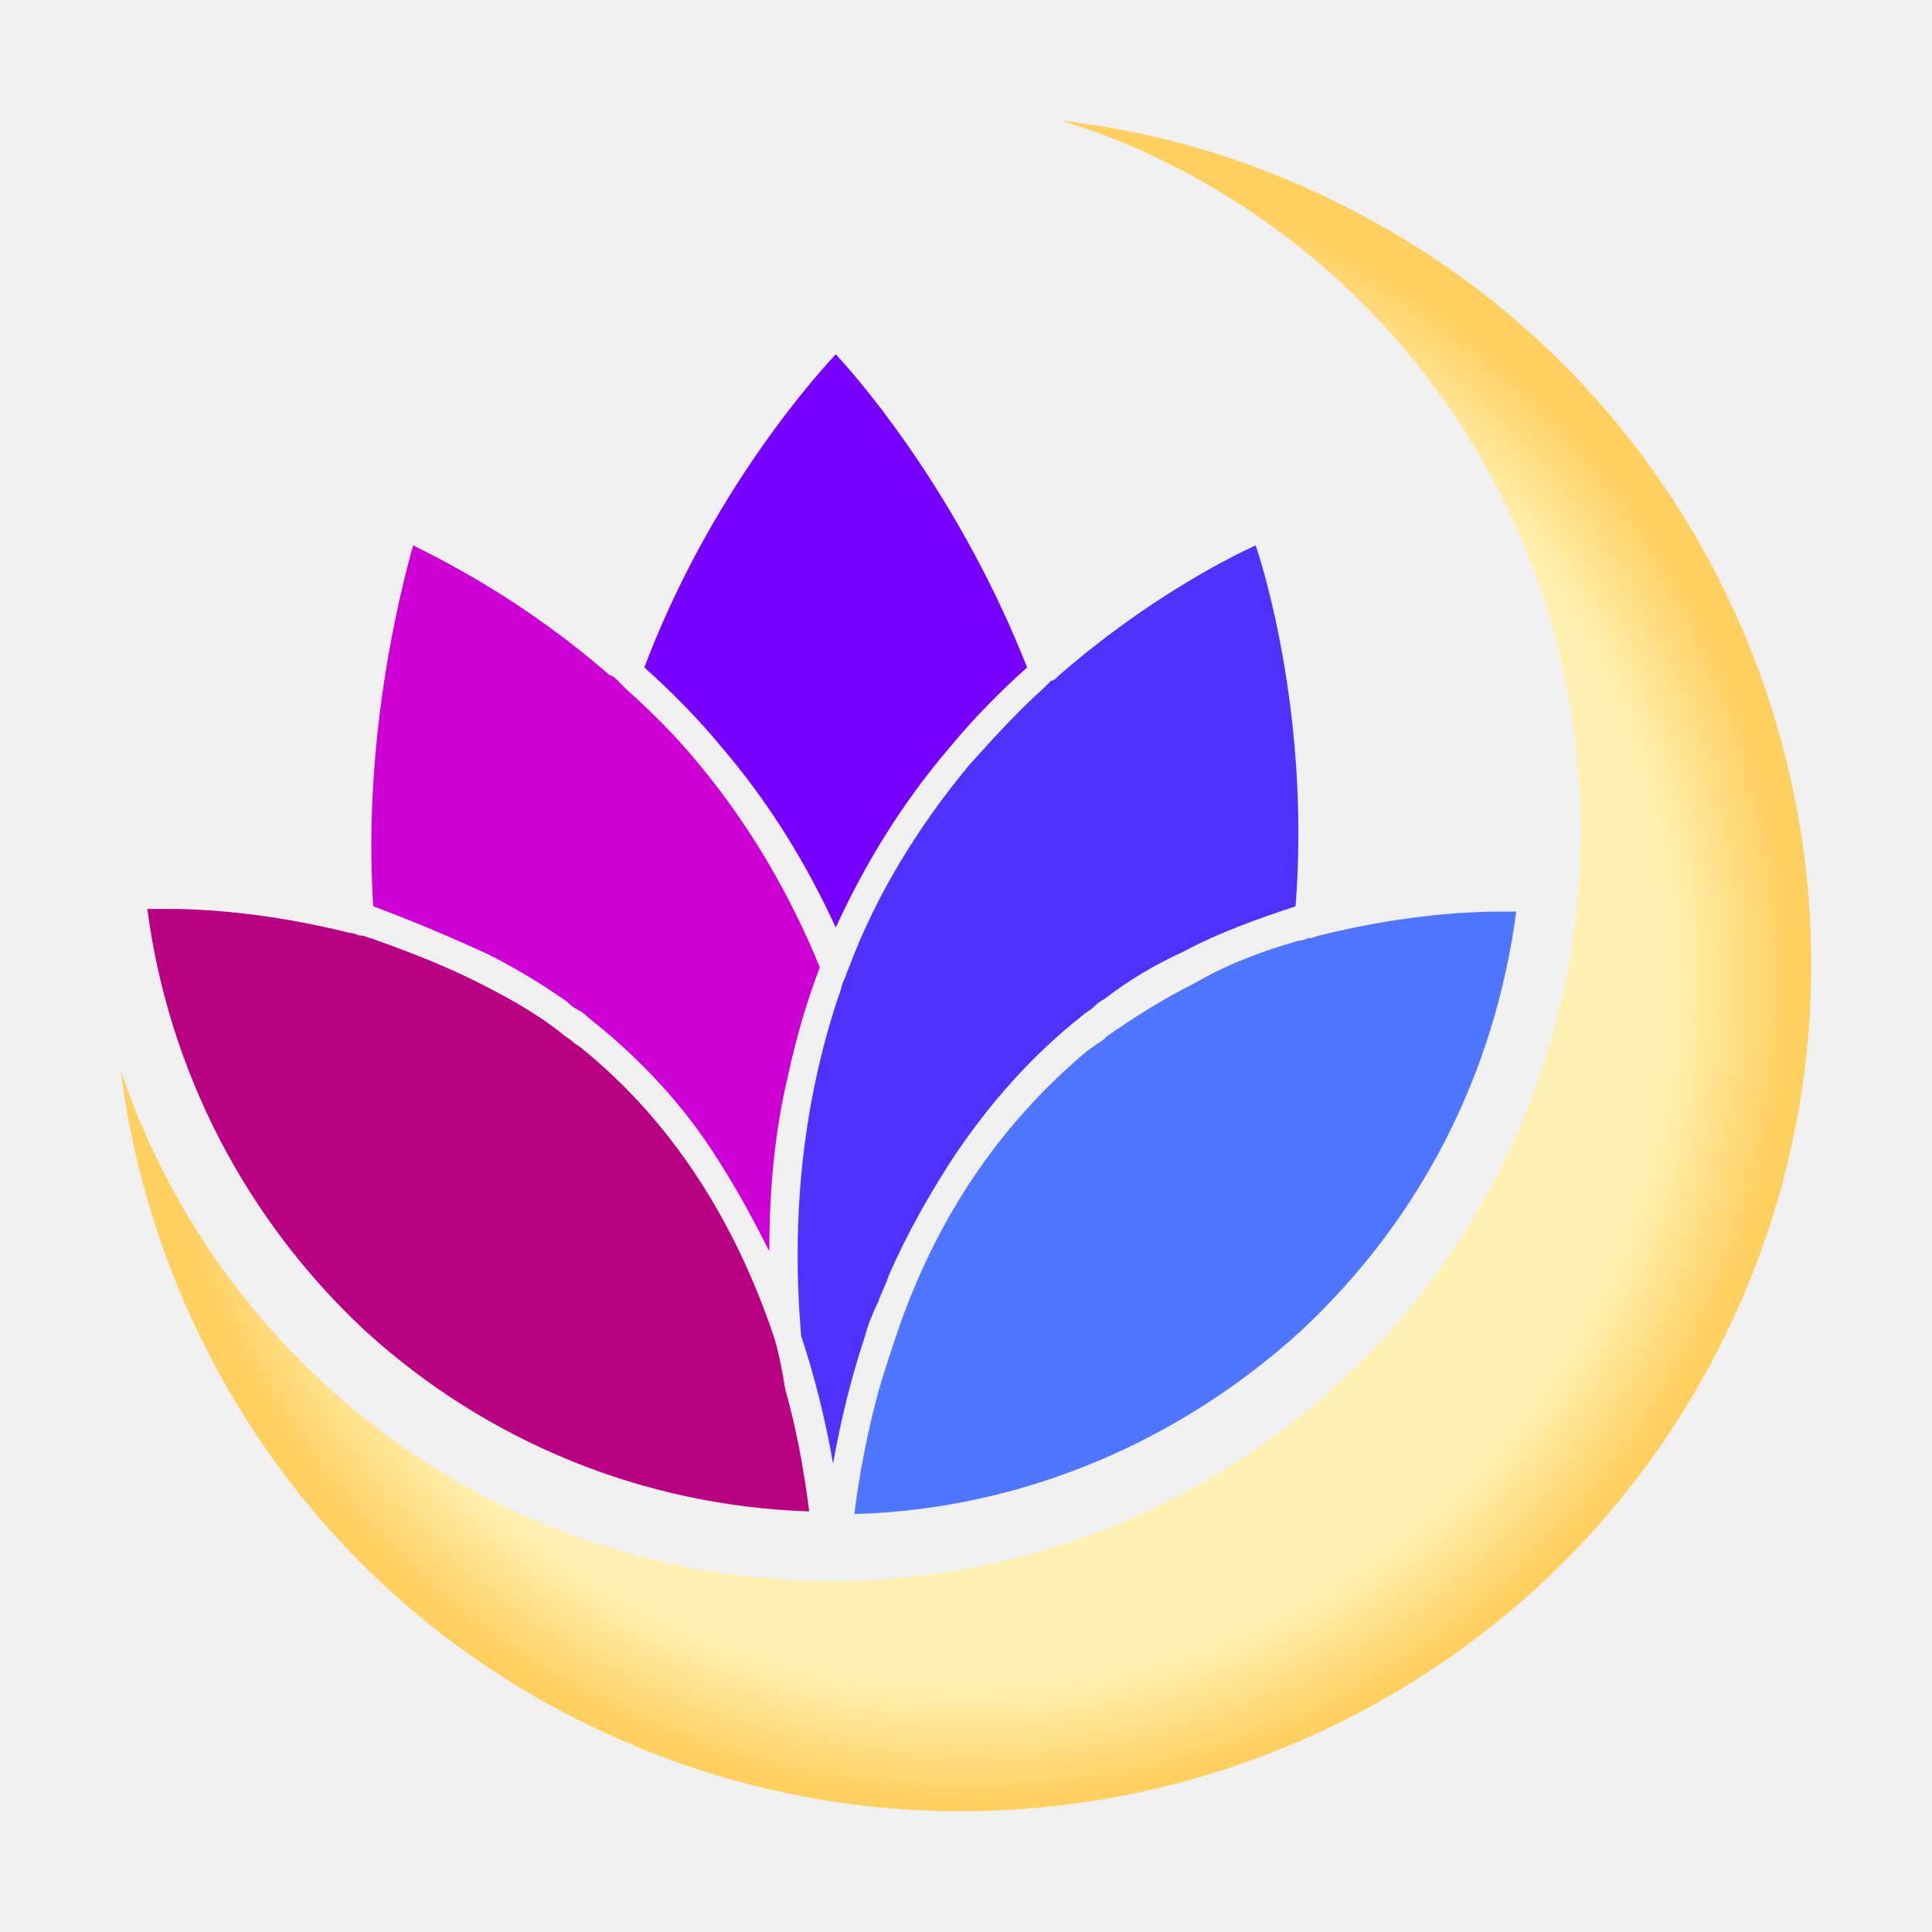
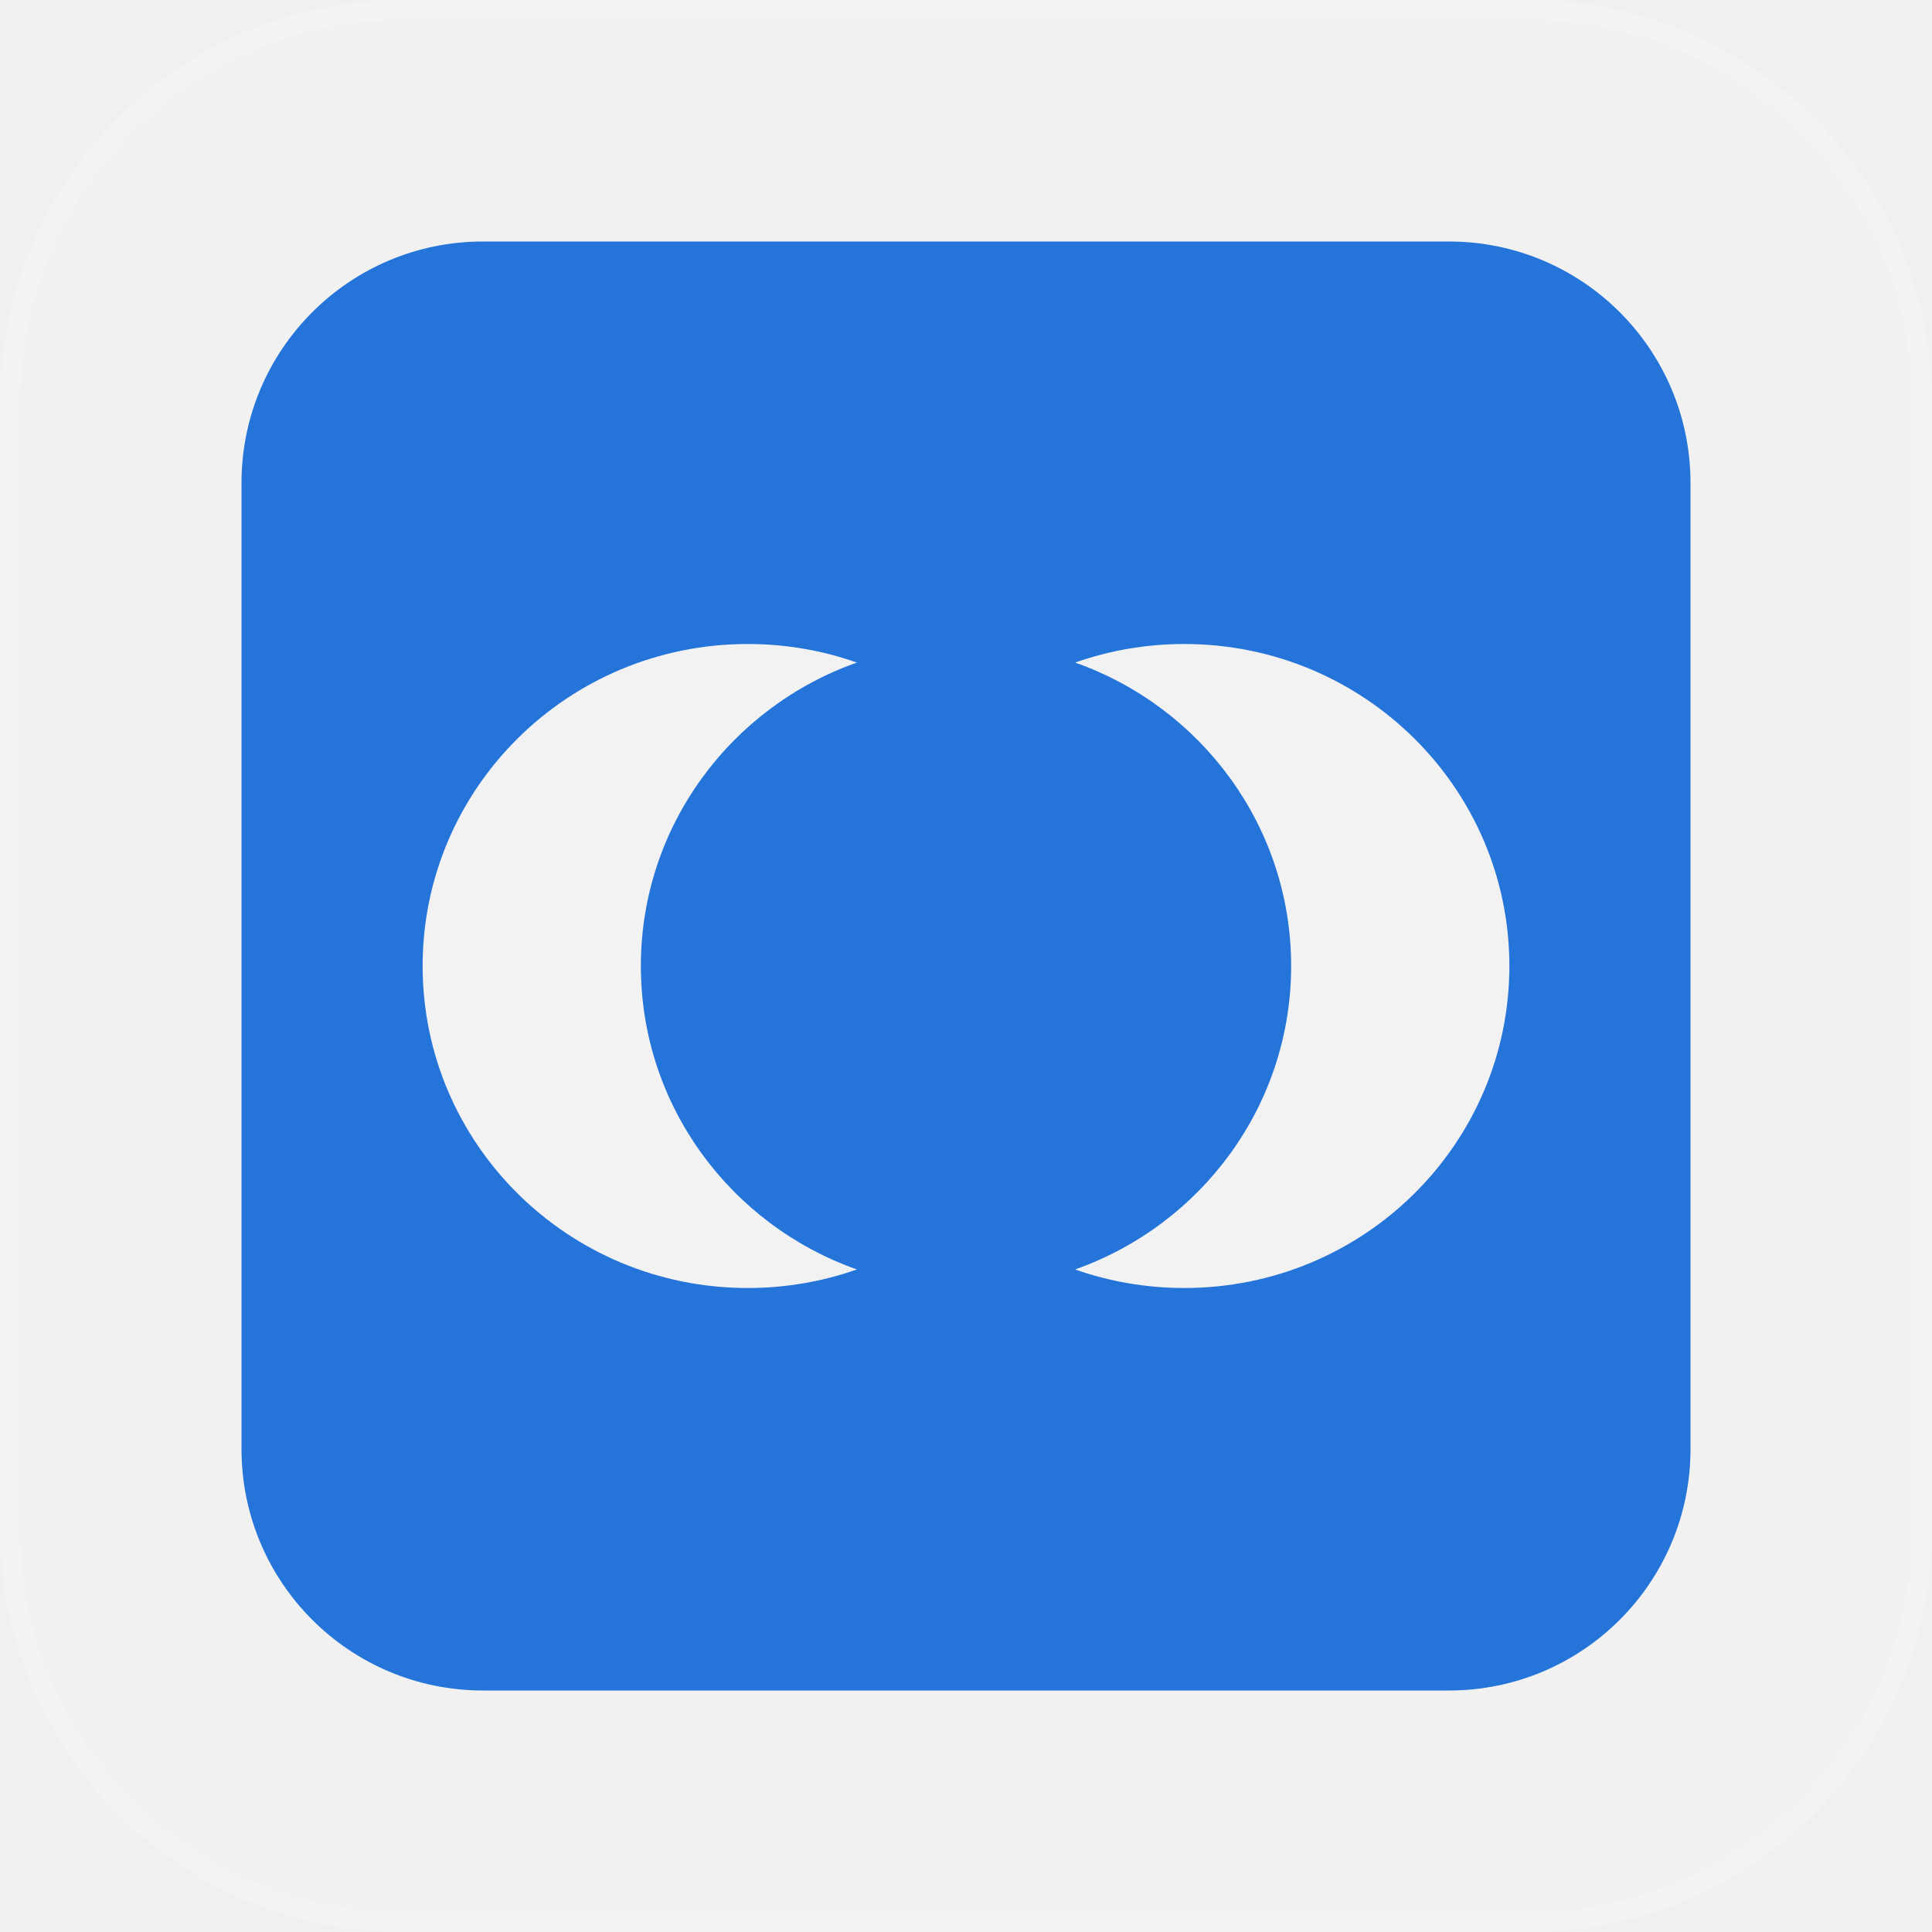
<svg xmlns="http://www.w3.org/2000/svg" width="48" height="48" viewBox="0 0 48 48" fill="none">
-   <path d="M12.377 37.351C21.622 41.901 32.783 38.143 37.339 28.912C41.896 19.681 38.132 8.538 28.887 3.989C28.094 3.593 27.236 3.264 26.377 3C28.689 3.264 31 3.923 33.245 5.044C43.679 10.187 47.971 22.846 42.821 33.264C37.67 43.681 24.99 47.967 14.556 42.824C7.953 39.593 3.858 33.33 3 26.604C4.519 31.088 7.755 35.044 12.377 37.351Z" fill="url(#paint0_radial_1276_959)" />
-   <path d="M37.273 22.648C36.217 22.648 34.632 22.78 32.783 23.242C32.717 23.242 32.651 23.308 32.519 23.308C32.453 23.308 32.387 23.373 32.255 23.373C31.33 23.637 30.471 23.967 29.679 24.428C28.887 24.824 28.16 25.285 27.5 25.747C27.434 25.813 27.368 25.879 27.236 25.945C27.17 26.011 27.038 26.077 26.972 26.143C24.858 27.923 23.207 30.297 22.217 33.33C22.085 33.725 21.953 34.121 21.821 34.582C21.556 35.571 21.358 36.56 21.226 37.615H21.292C25.387 37.483 29.283 35.835 32.321 33.066C35.292 30.297 37.141 26.67 37.67 22.648C37.604 22.648 37.406 22.648 37.273 22.648Z" fill="#5076FF" />
-   <path d="M19.245 33.264C18.255 30.297 16.67 27.857 14.491 26.077C14.425 26.011 14.292 25.945 14.226 25.879C14.16 25.813 14.028 25.747 13.962 25.681C13.302 25.154 12.575 24.758 11.783 24.363C10.991 23.967 10.132 23.637 9.208 23.308C9.142 23.308 9.075 23.242 8.943 23.242C8.877 23.242 8.811 23.176 8.679 23.176C6.83 22.714 5.245 22.582 4.189 22.582C3.991 22.582 3.859 22.582 3.66 22.582C4.189 26.605 6.104 30.297 9.075 33.066C12.113 35.835 16.009 37.418 20.104 37.55C19.972 36.495 19.773 35.44 19.509 34.517C19.443 34.121 19.377 33.725 19.245 33.264Z" fill="#B80083" />
-   <path d="M23.67 28.78C24.594 27.395 25.651 26.209 26.905 25.22C26.972 25.154 27.104 25.088 27.17 25.022C27.236 24.956 27.302 24.89 27.434 24.824C28.028 24.363 28.689 23.967 29.415 23.637C30.273 23.176 31.198 22.846 32.188 22.516C32.519 18.297 31.594 14.736 31.198 13.549C30.471 13.879 28.424 14.934 26.311 16.78C26.245 16.846 26.179 16.912 26.113 16.912C26.047 16.978 25.981 17.044 25.915 17.11C25.255 17.703 24.66 18.363 24.066 19.022C22.811 20.538 21.755 22.253 21.094 24.033C21.028 24.165 21.028 24.231 20.962 24.363C20.896 24.494 20.896 24.626 20.83 24.758C19.972 27.33 19.641 30.165 19.906 33.198C20.236 34.187 20.5 35.242 20.698 36.362C20.896 35.242 21.16 34.187 21.491 33.198C21.556 32.934 21.689 32.604 21.821 32.34C21.887 32.143 22.019 31.879 22.085 31.681C22.547 30.626 23.075 29.703 23.67 28.78Z" fill="#5032FF" />
-   <path d="M12.113 23.703C12.773 24.033 13.434 24.428 14.094 24.89C14.16 24.956 14.226 25.022 14.358 25.088C14.49 25.154 14.556 25.22 14.622 25.286C15.877 26.275 17 27.461 17.858 28.846C18.32 29.571 18.717 30.297 19.113 31.088C19.113 29.571 19.245 28.121 19.575 26.736C19.773 25.813 20.038 24.89 20.368 24.033C19.641 22.253 18.651 20.538 17.396 19.022C16.868 18.363 16.207 17.703 15.547 17.11C15.481 17.044 15.415 16.978 15.349 16.912C15.283 16.846 15.217 16.78 15.151 16.78C13.037 14.934 11.056 13.945 10.264 13.549C9.934 14.736 9.009 18.363 9.273 22.516C10.33 22.912 11.255 23.308 12.113 23.703Z" fill="#CC00D5" />
-   <path d="M17.924 18.56C19.113 19.945 20.037 21.462 20.764 23.044C21.49 21.462 22.415 19.945 23.604 18.56C24.198 17.835 24.858 17.176 25.518 16.582C23.934 12.56 21.622 9.725 20.764 8.802C19.905 9.725 17.528 12.56 16.009 16.582C16.669 17.176 17.33 17.835 17.924 18.56Z" fill="#7800FF" />
+   <g clip-path="url(#clip0_3252_23024)">
+     <path d="M0 10C0 4.477 4.477 0 10 0H38C43.523 0 48 4.477 48 10V38C48 43.523 43.523 48 38 48H10C4.477 48 0 43.523 0 38V10Z" fill="white" fill-opacity="0.08" />
+     <path d="M0.25 10C0.25 4.615 4.615 0.25 10 0.25H38C43.385 0.25 47.75 4.615 47.75 10V38C47.75 43.385 43.385 47.75 38 47.75H10C4.615 47.75 0.25 43.385 0.25 38V10Z" stroke="white" stroke-opacity="0.16" stroke-width="0.5" />
+     <path d="M6 12C6 8.686 8.686 6 12 6H36C39.314 6 42 8.686 42 12V36C42 39.314 39.314 42 36 42H12C8.686 42 6 39.314 6 36V12Z" fill="#2474DA" />
+     <path d="M21.289 31.539C20.443 31.838 19.527 32 18.576 32C14.117 32 10.5 28.421 10.5 24C10.5 19.579 14.117 16 18.576 16C19.527 16 20.439 16.162 21.289 16.461C18.161 17.565 15.922 20.525 15.922 24C15.922 27.475 18.161 30.435 21.289 31.539ZM29.424 16C28.473 16 27.561 16.162 26.711 16.461C29.839 17.565 32.078 20.525 32.078 24C32.078 27.475 29.839 30.435 26.711 31.539C27.557 31.838 28.473 32 29.424 32C33.887 32 37.5 28.417 37.5 24C37.5 19.583 33.883 16 29.424 16Z" fill="#F2F2F2" />
+   </g>
  <defs>
-     <radialGradient id="paint0_radial_1276_959" cx="0" cy="0" r="1" gradientUnits="userSpaceOnUse" gradientTransform="translate(24.0448 24.373) rotate(-11.7527) scale(20.8414 20.8114)">
-       <stop offset="0.836" stop-color="#FFF1B2" />
-       <stop offset="0.977" stop-color="#FFCF60" />
-     </radialGradient>
+     <clipPath id="clip0_3252_23024">
+       <rect width="48" height="48" fill="white" />
+     </clipPath>
  </defs>
</svg>
